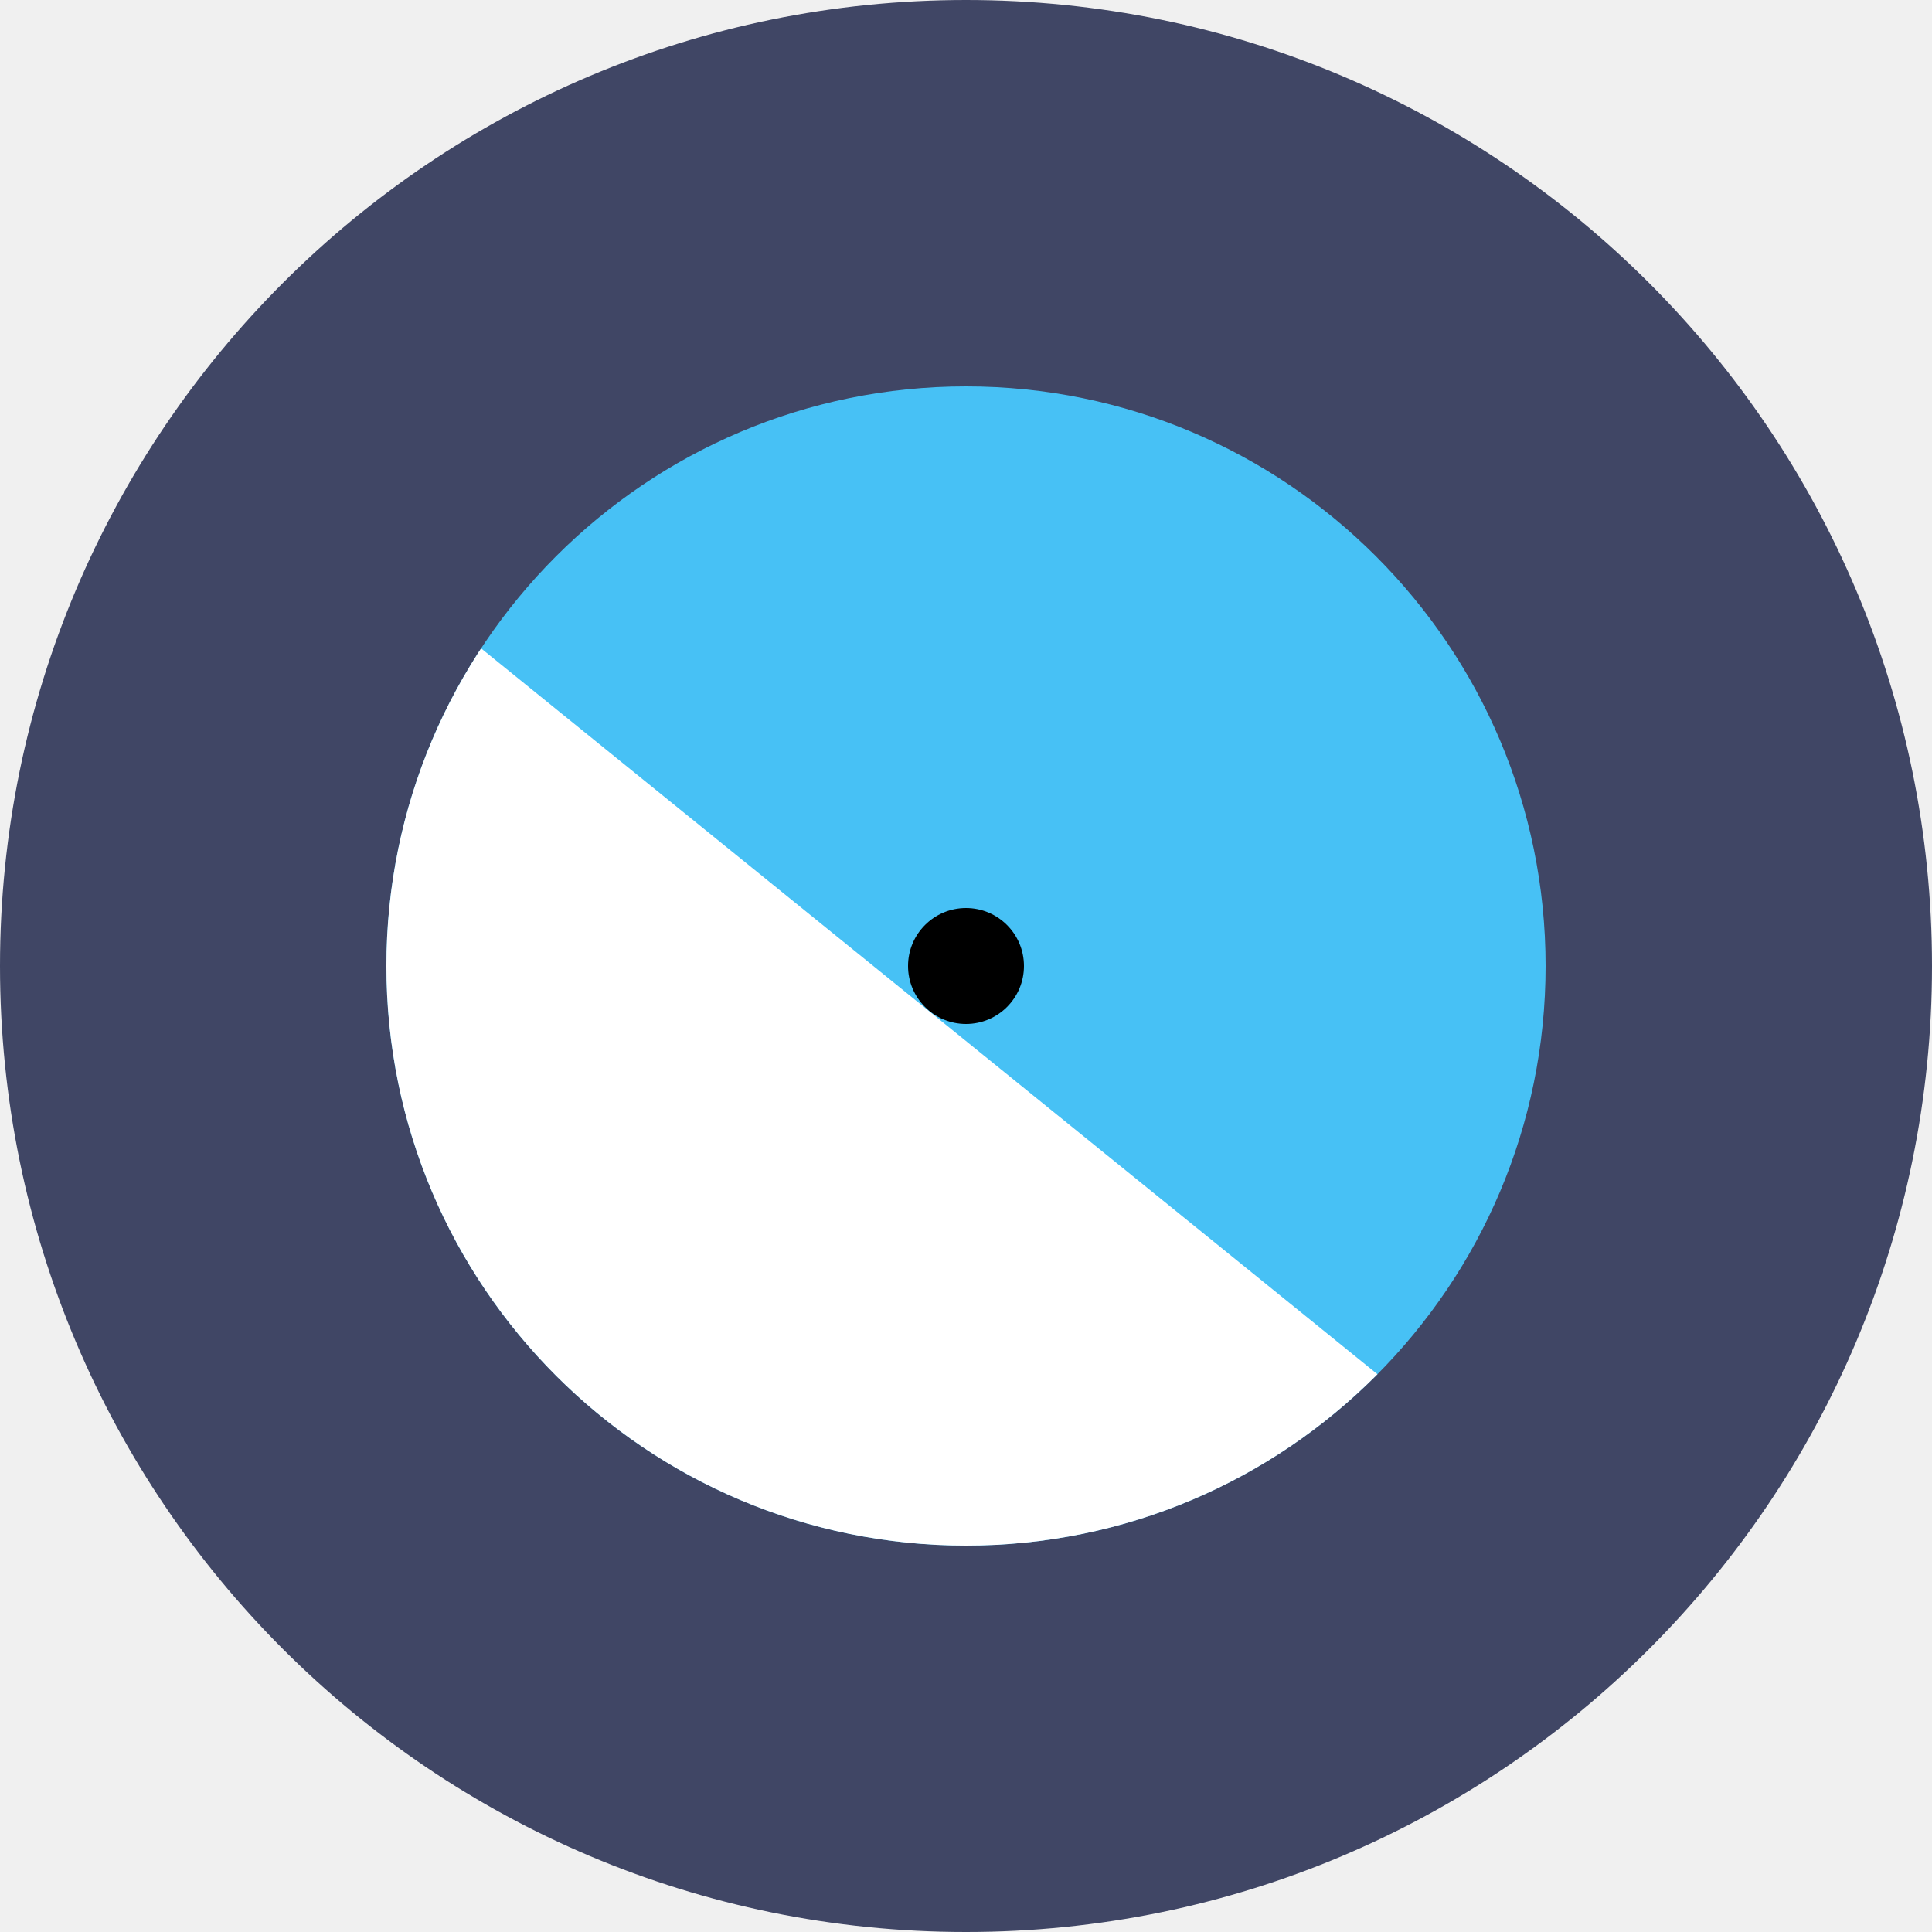
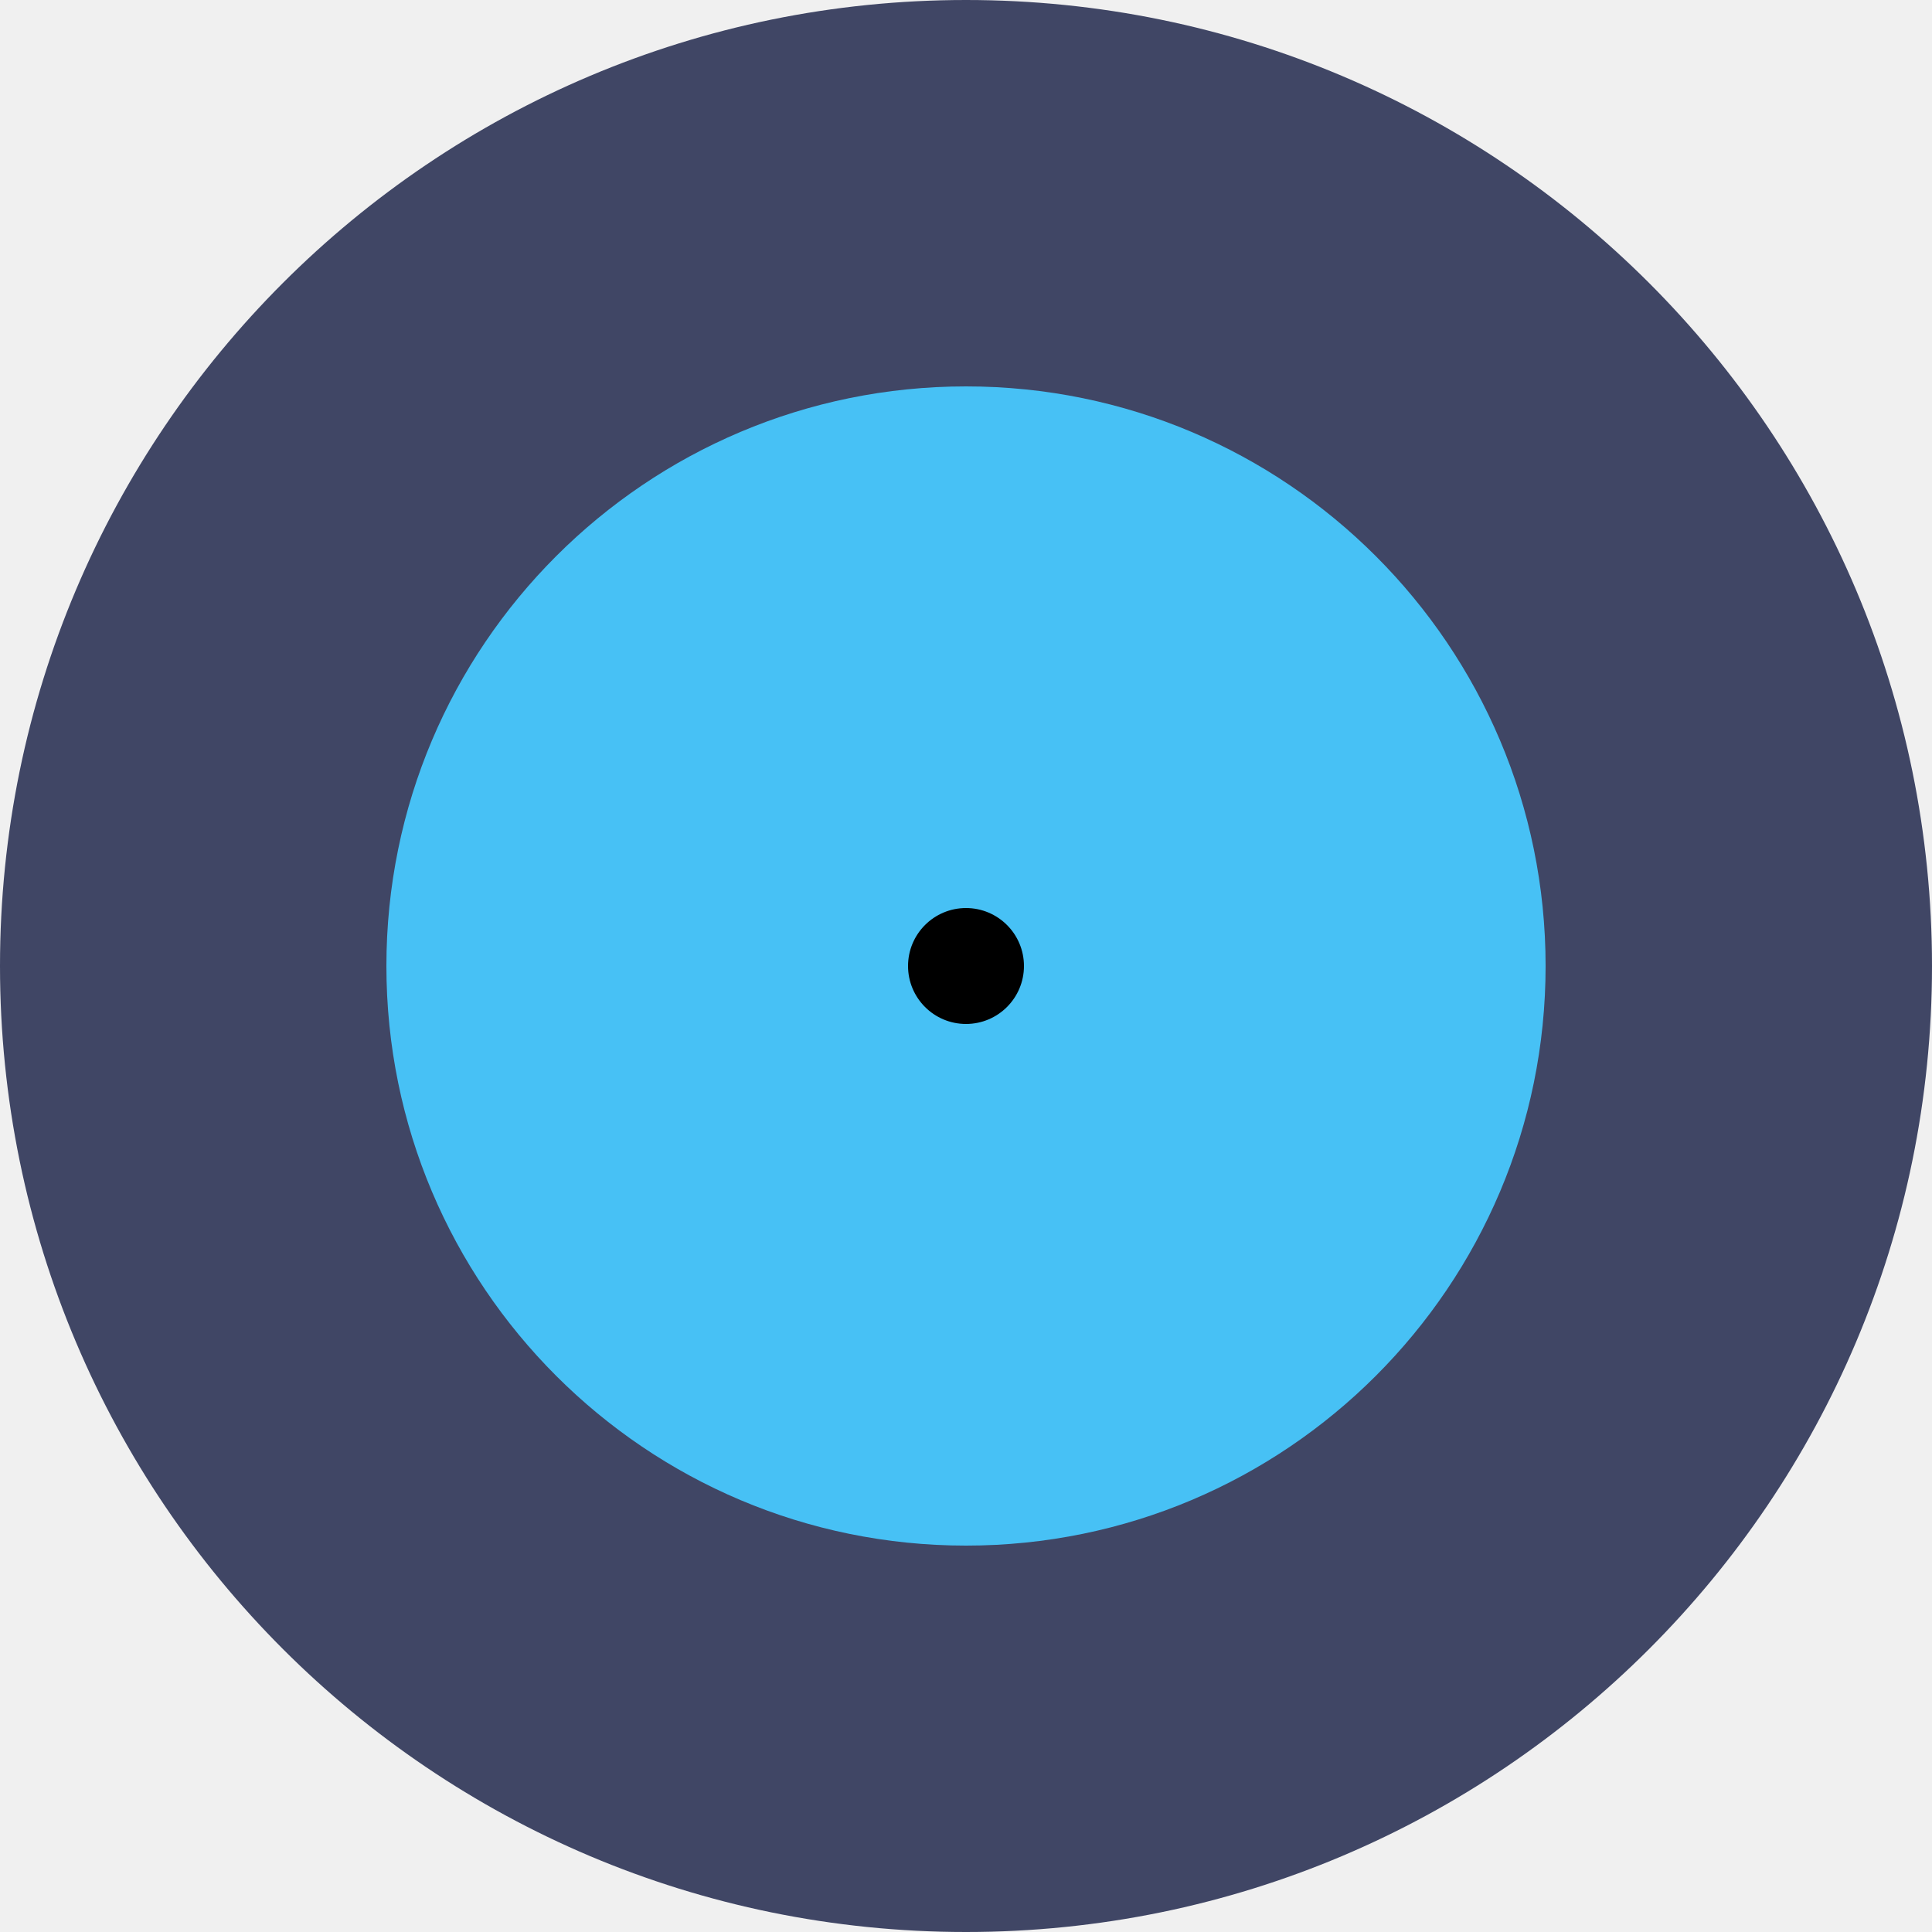
<svg xmlns="http://www.w3.org/2000/svg" width="200" height="200" viewBox="0 0 200 200" fill="none">
  <circle cx="100" cy="100" r="100" fill="#404665" />
  <circle cx="100" cy="100" r="60" fill="#47C1F5" />
-   <mask id="mask0_60_86" style="mask-type:alpha" maskUnits="userSpaceOnUse" x="40" y="40" width="120" height="120">
-     <circle cx="100" cy="100" r="60" fill="#47C1F5" />
-   </mask>
-   <g mask="url(#mask0_60_86)">
-     <rect x="112.126" y="193.508" width="152" height="59" transform="rotate(-141 112.126 193.508)" fill="white" />
-   </g>
  <circle cx="100" cy="100" r="6" fill="black" />
</svg>
